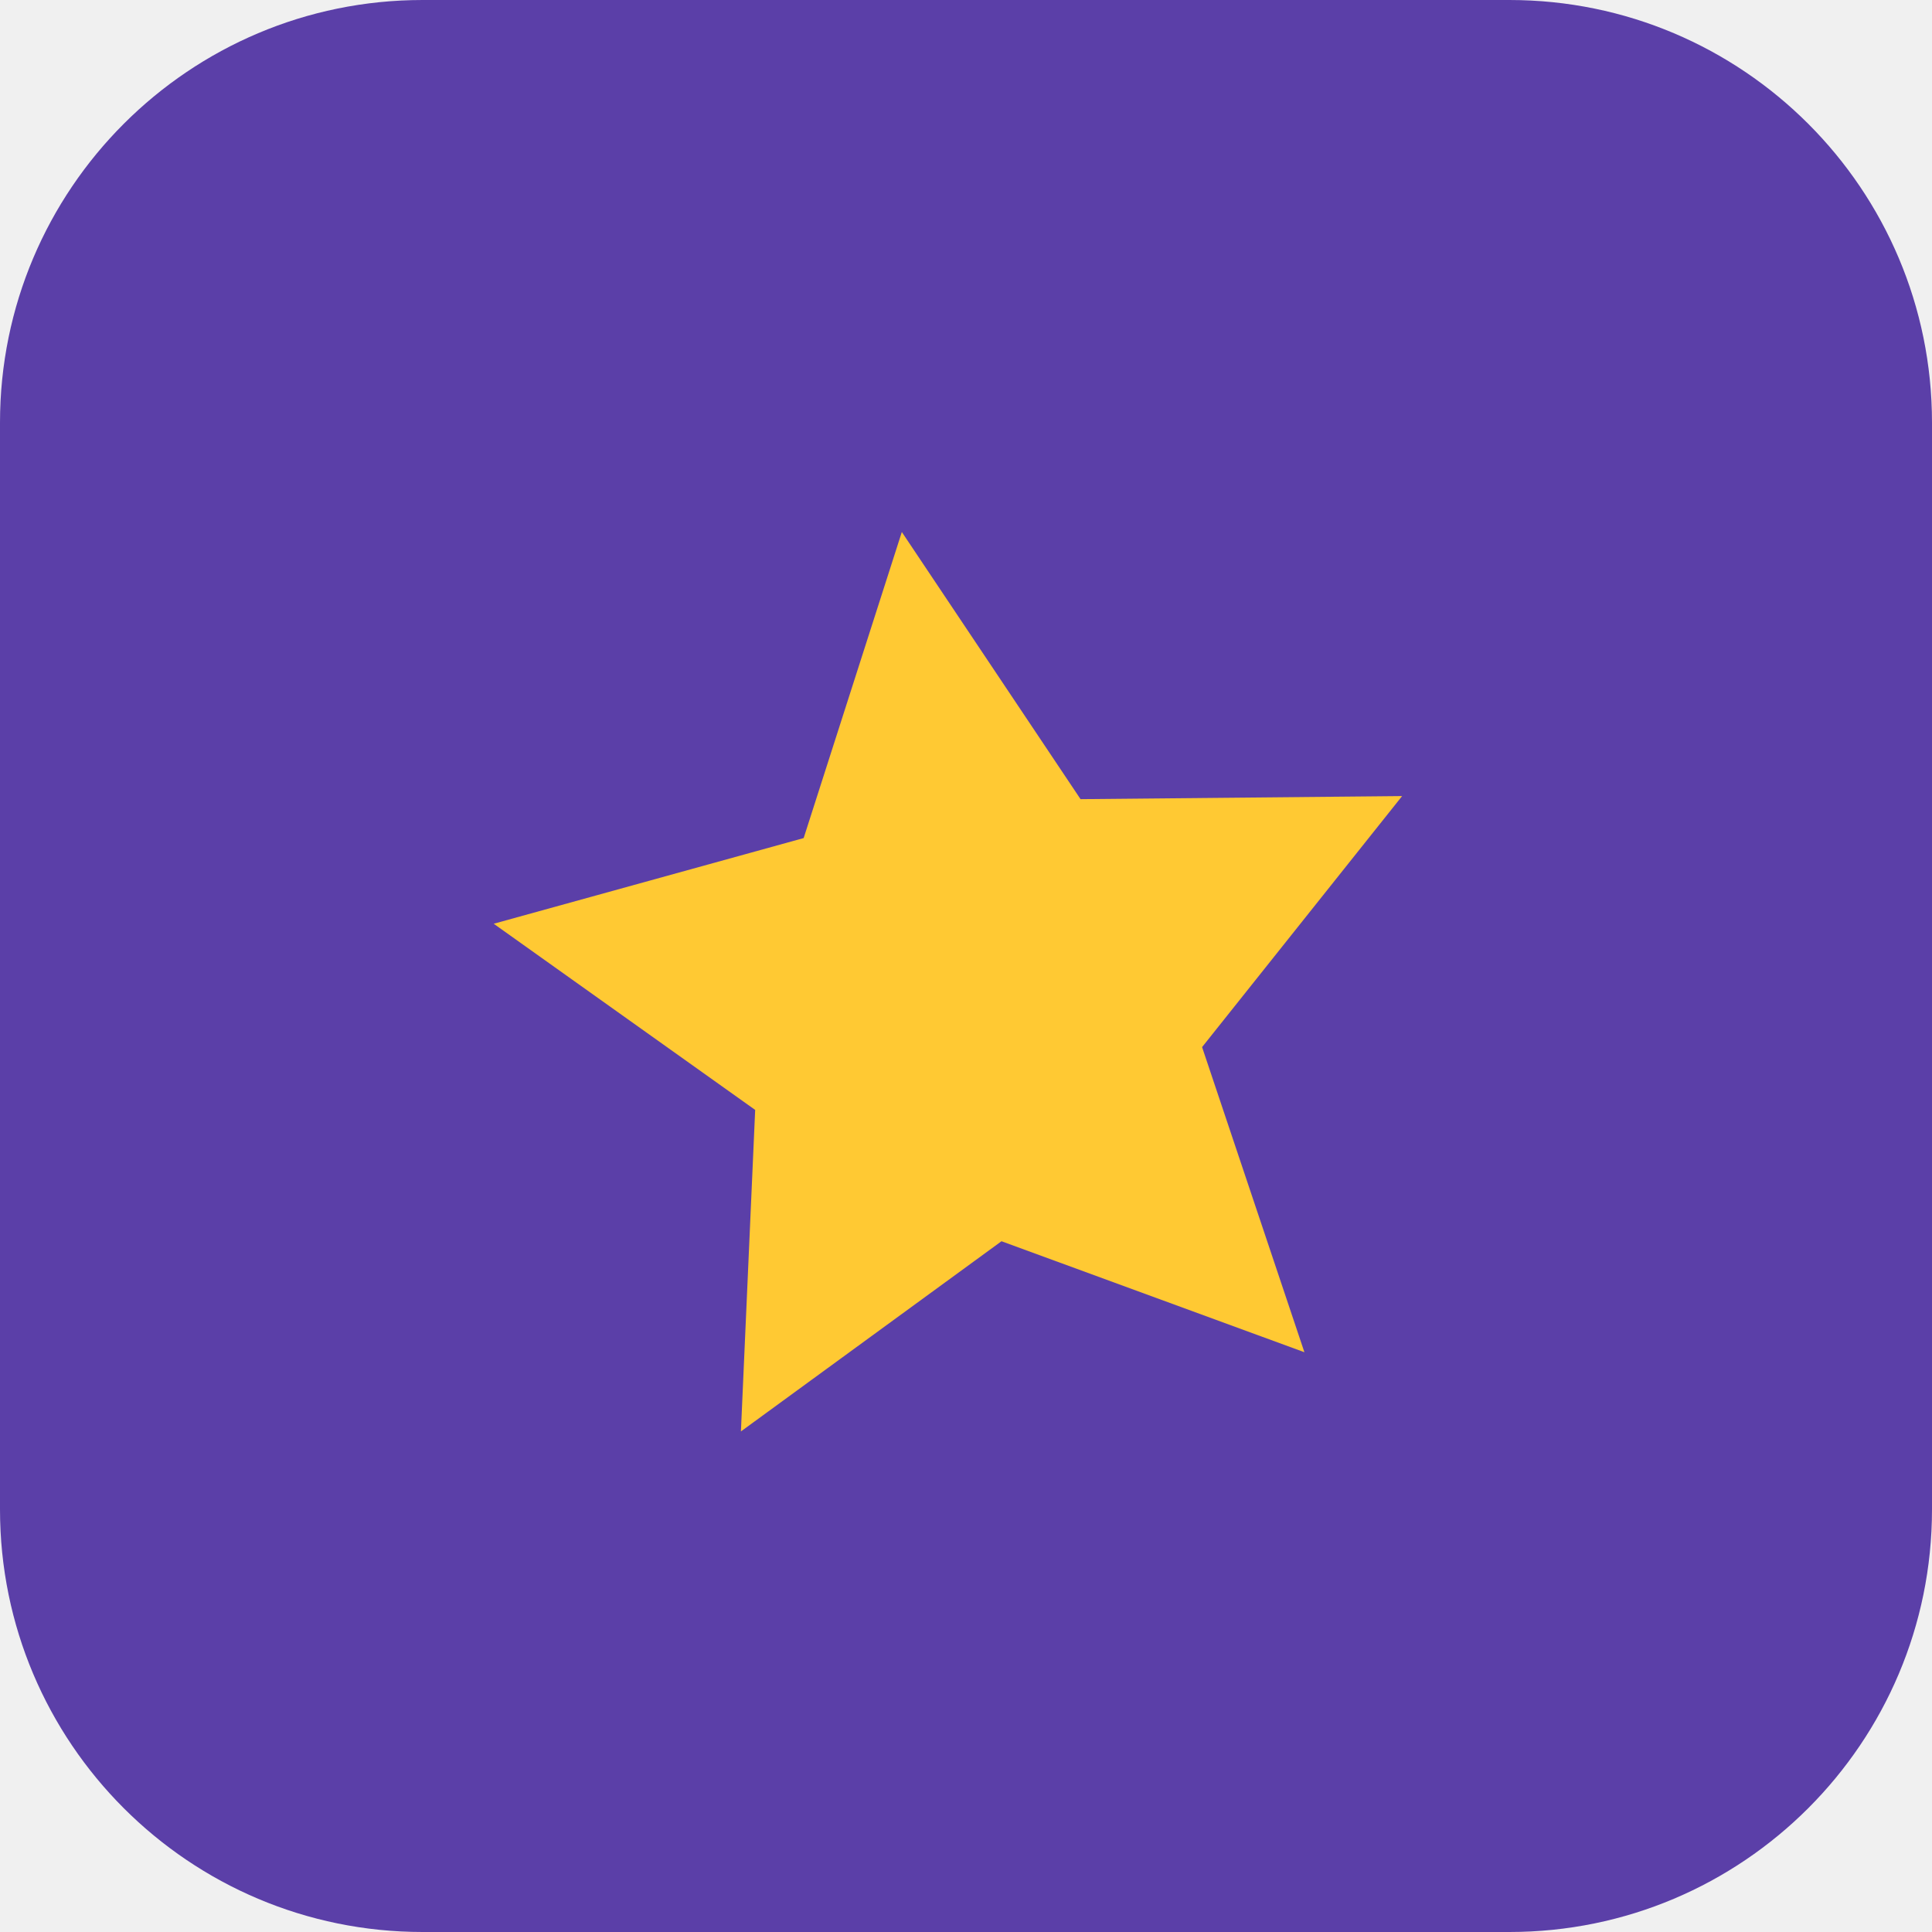
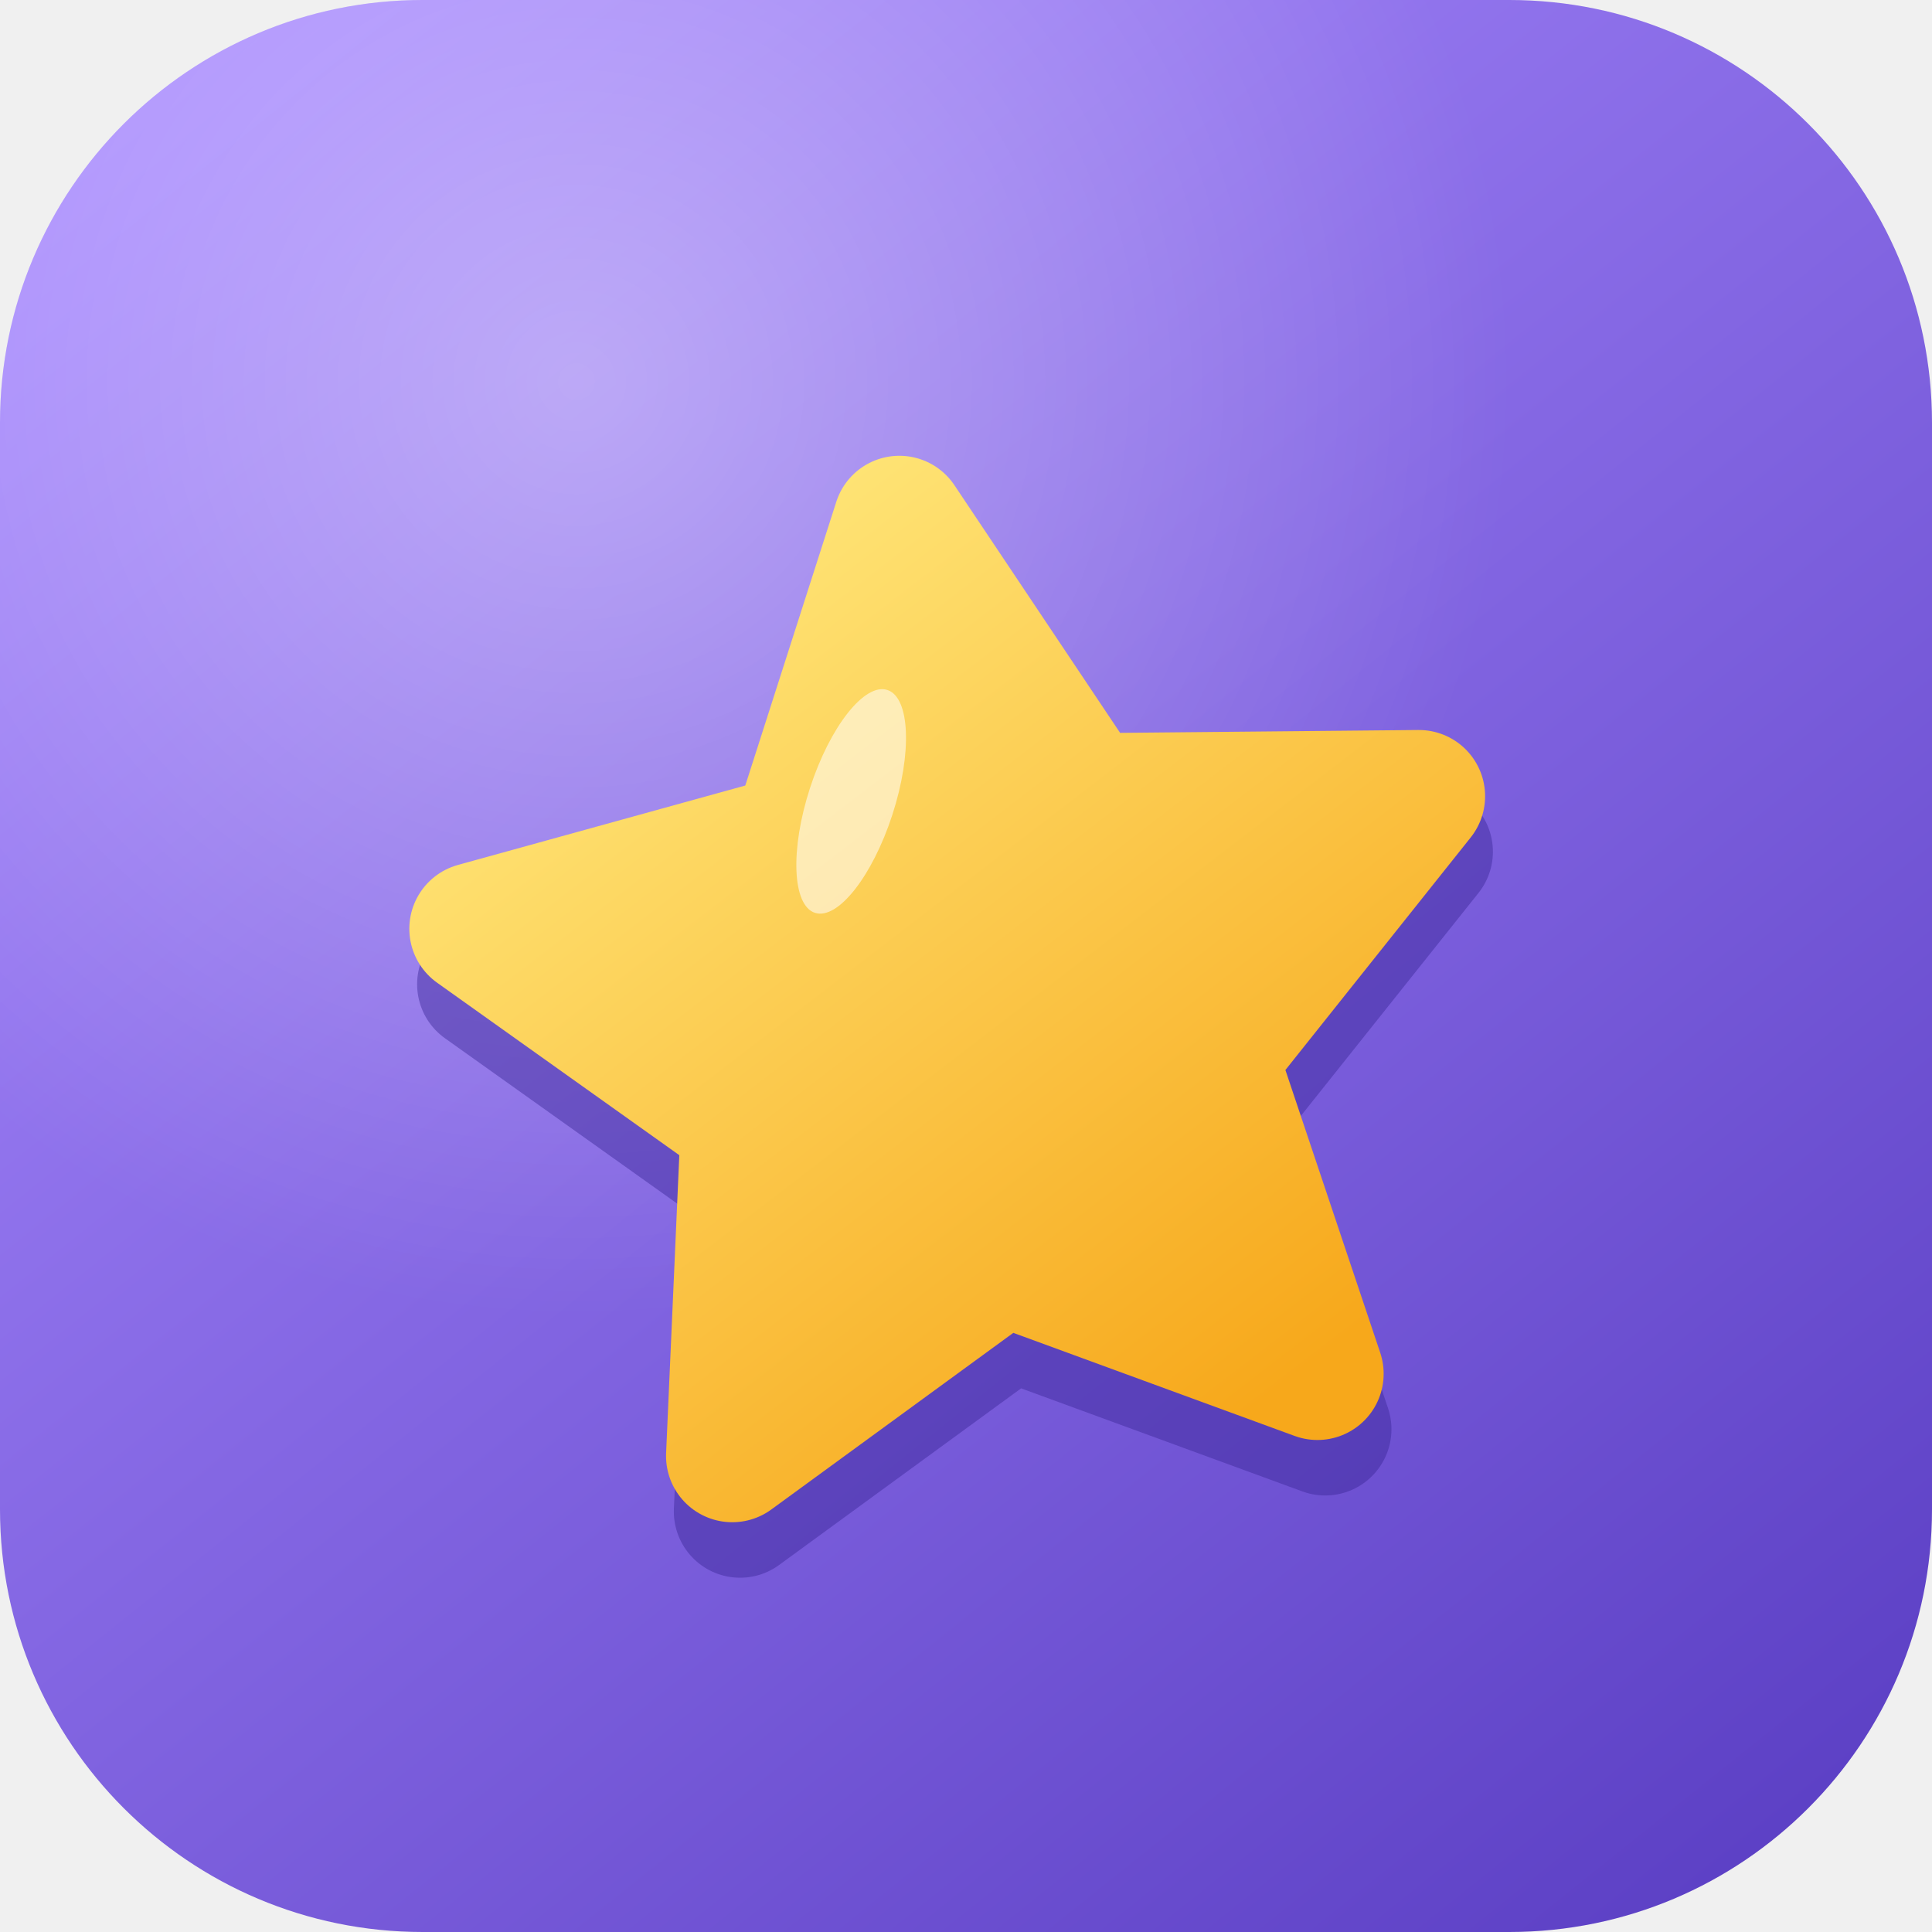
<svg xmlns="http://www.w3.org/2000/svg" viewBox="0 0 512 512">
-   <rect width="512" height="512" rx="112" fill="#5B3FA8" />
-   <g transform="translate(256 262) rotate(-8) scale(13) translate(-12 -12)">
-     <path d="M12 2.6l2.85 5.9 6.5.85-4.75 4.5 1.2 6.45L12 17.2l-5.8 3.1 1.2-6.45L2.65 9.35l6.5-.85z" fill="#FFC933" />
+   <defs>
+     <linearGradient id="bg" x1=".1" y1="0" x2=".9" y2="1">
+       <stop offset="0" stop-color="#A98BFF" />
+       <stop offset="1" stop-color="#5B3FC4" />
+     </linearGradient>
+     <linearGradient id="st" x1=".2" y1="0" x2=".8" y2="1">
+       <stop offset="0" stop-color="#FFE77A" />
+       <stop offset="1" stop-color="#F7A81B" />
+     </linearGradient>
+     <radialGradient id="gl" cx=".3" cy=".2" r=".8">
+       <stop offset="0" stop-color="#fff" stop-opacity=".35" />
+       <stop offset=".6" stop-color="#fff" stop-opacity="0" />
+     </radialGradient>
+   </defs>
+   <rect width="512" height="512" rx="112" fill="url(#bg)" />
+   <rect width="512" height="512" rx="112" fill="url(#gl)" />
+   <g transform="translate(256 264) rotate(-8) scale(13.5) translate(-12 -12)">
+     <path d="M12 2.600l2.85 5.9 6.5.85-4.75 4.5 1.2 6.450L12 17.200l-5.8 3.1 1.2-6.450L2.65 9.350l6.5-.85z" transform="translate(0 1.1)" fill="#3A2596" opacity=".45" stroke="#3A2596" stroke-width="2.6" stroke-linejoin="round" />
+     <path d="M12 2.600l2.85 5.9 6.5.85-4.75 4.5 1.2 6.450L12 17.200l-5.8 3.1 1.2-6.450L2.65 9.350l6.5-.85z" fill="url(#st)" stroke="url(#st)" stroke-width="2.6" stroke-linejoin="round" />
+     <ellipse cx="10.3" cy="7.9" rx=".85" ry="2.3" transform="rotate(26 10.3 7.9)" fill="#fff" opacity=".55" />
  </g>
</svg>
